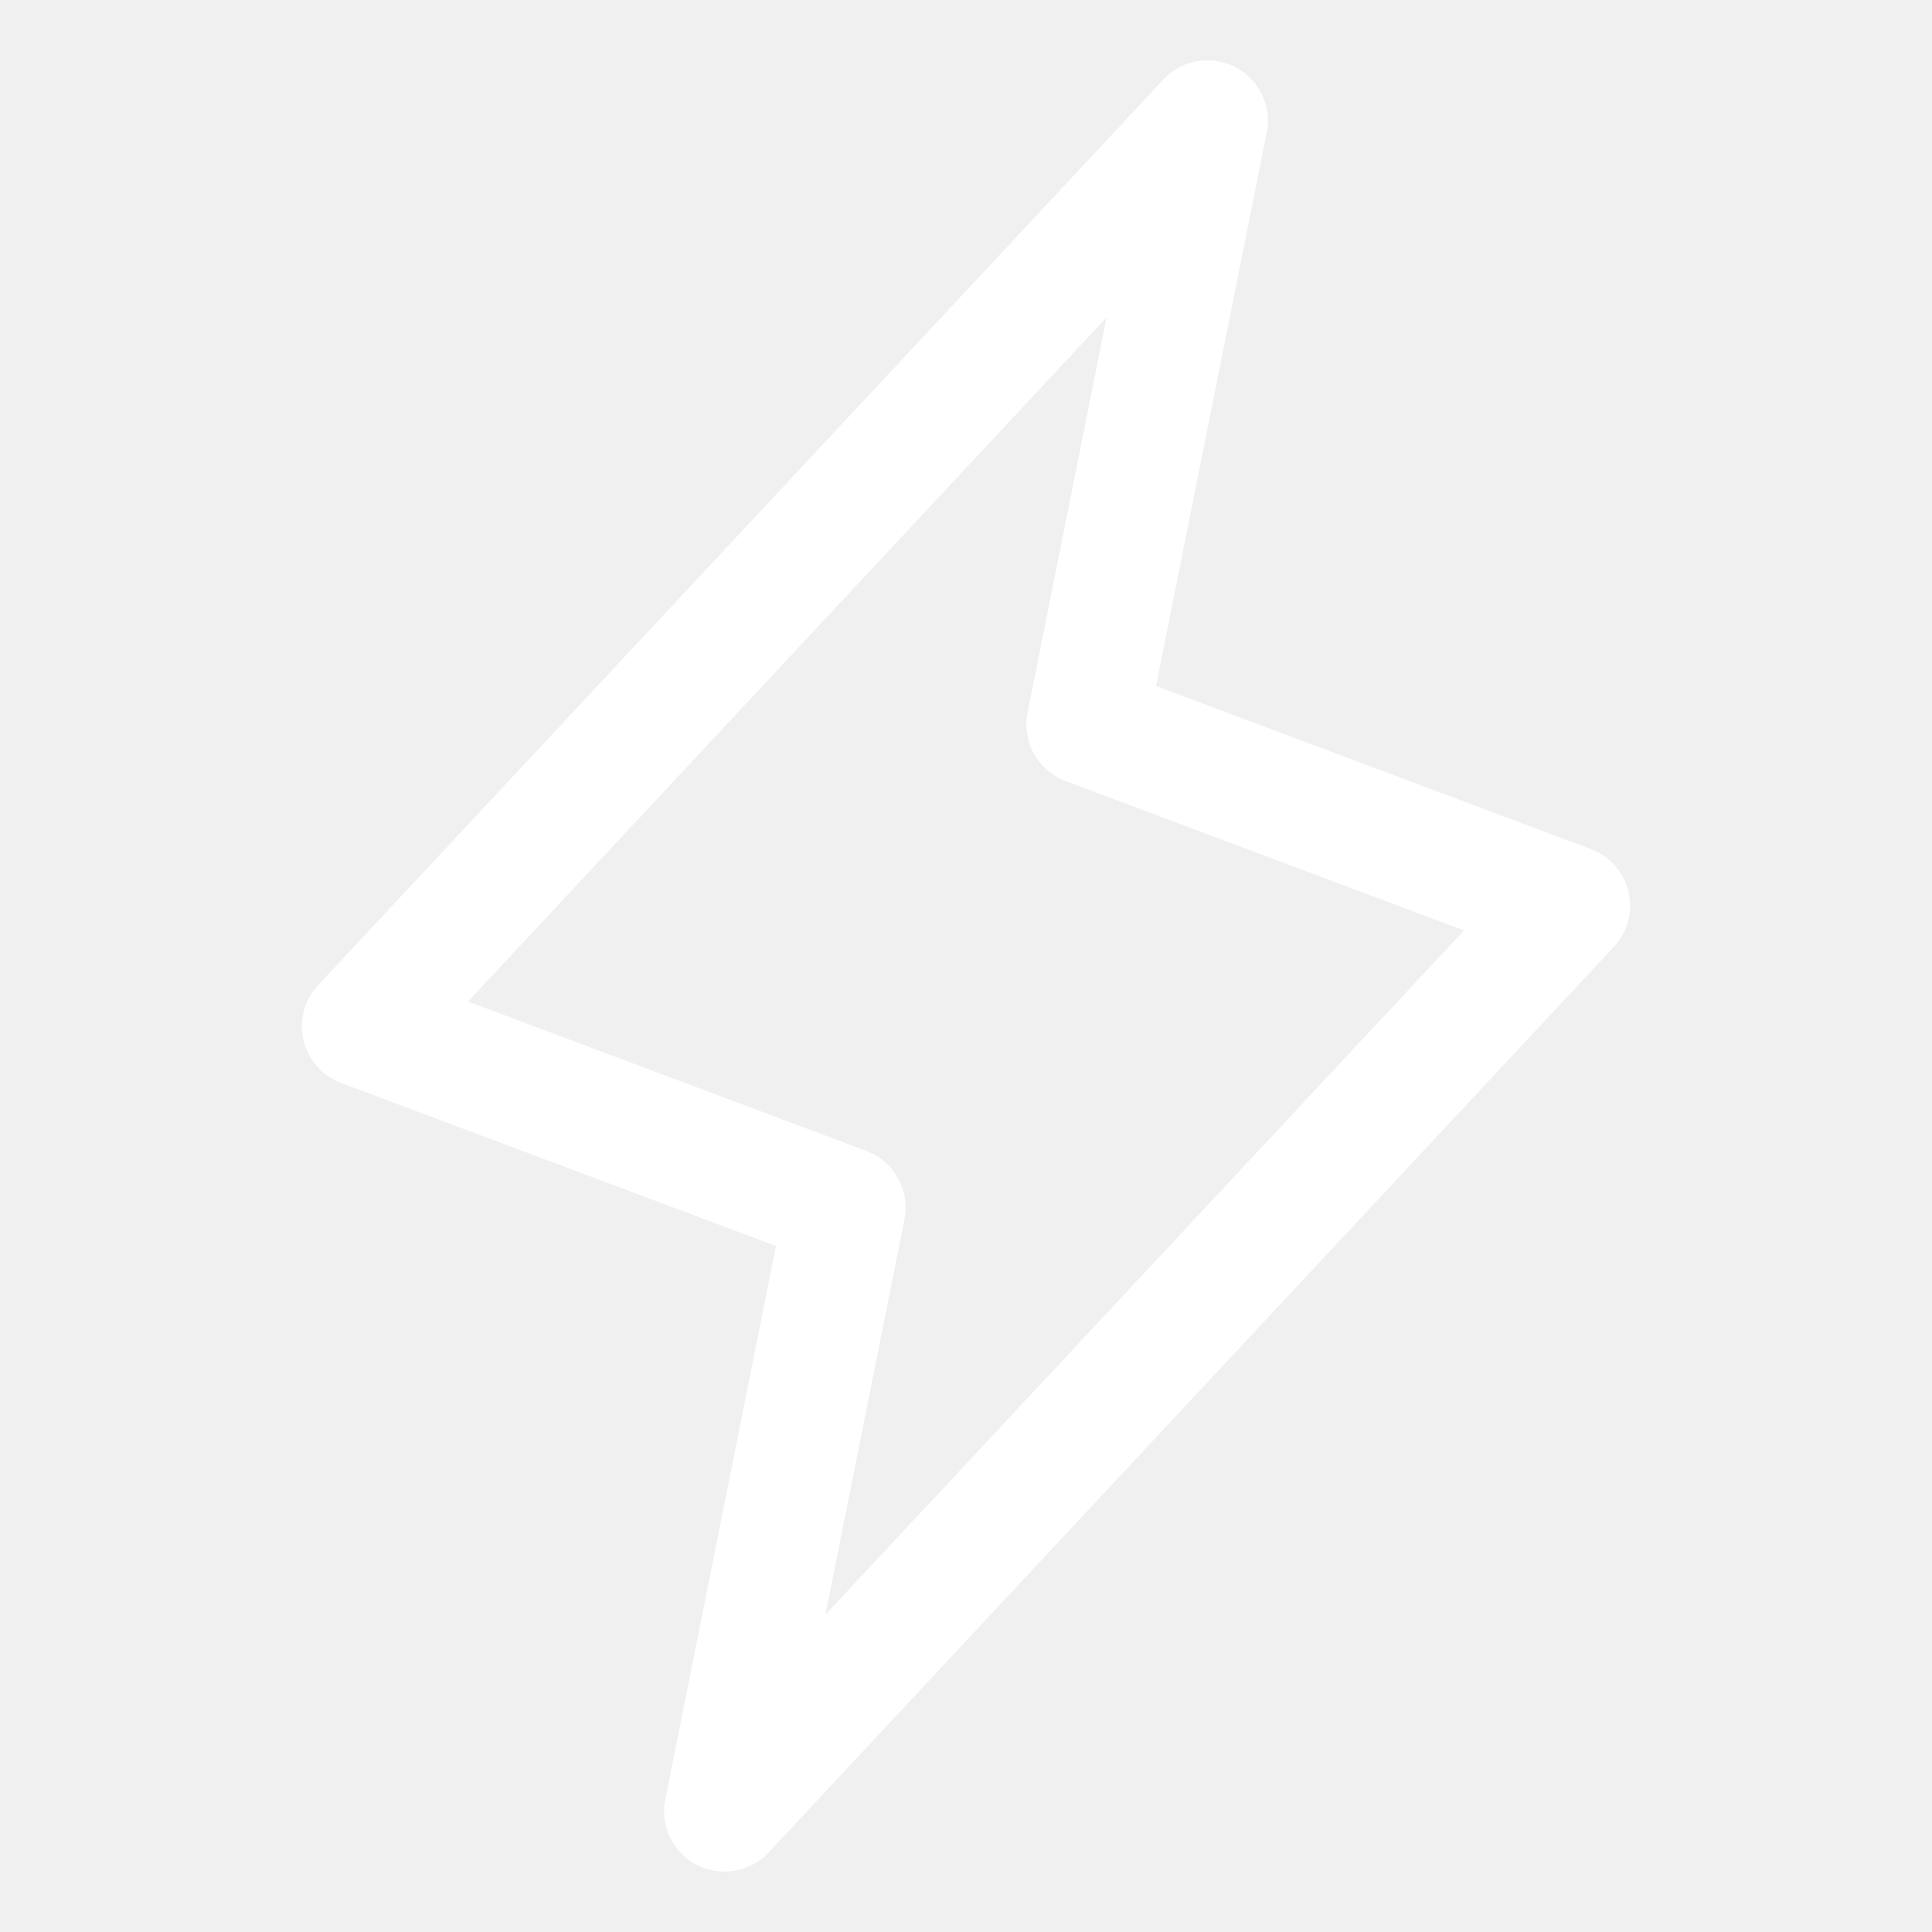
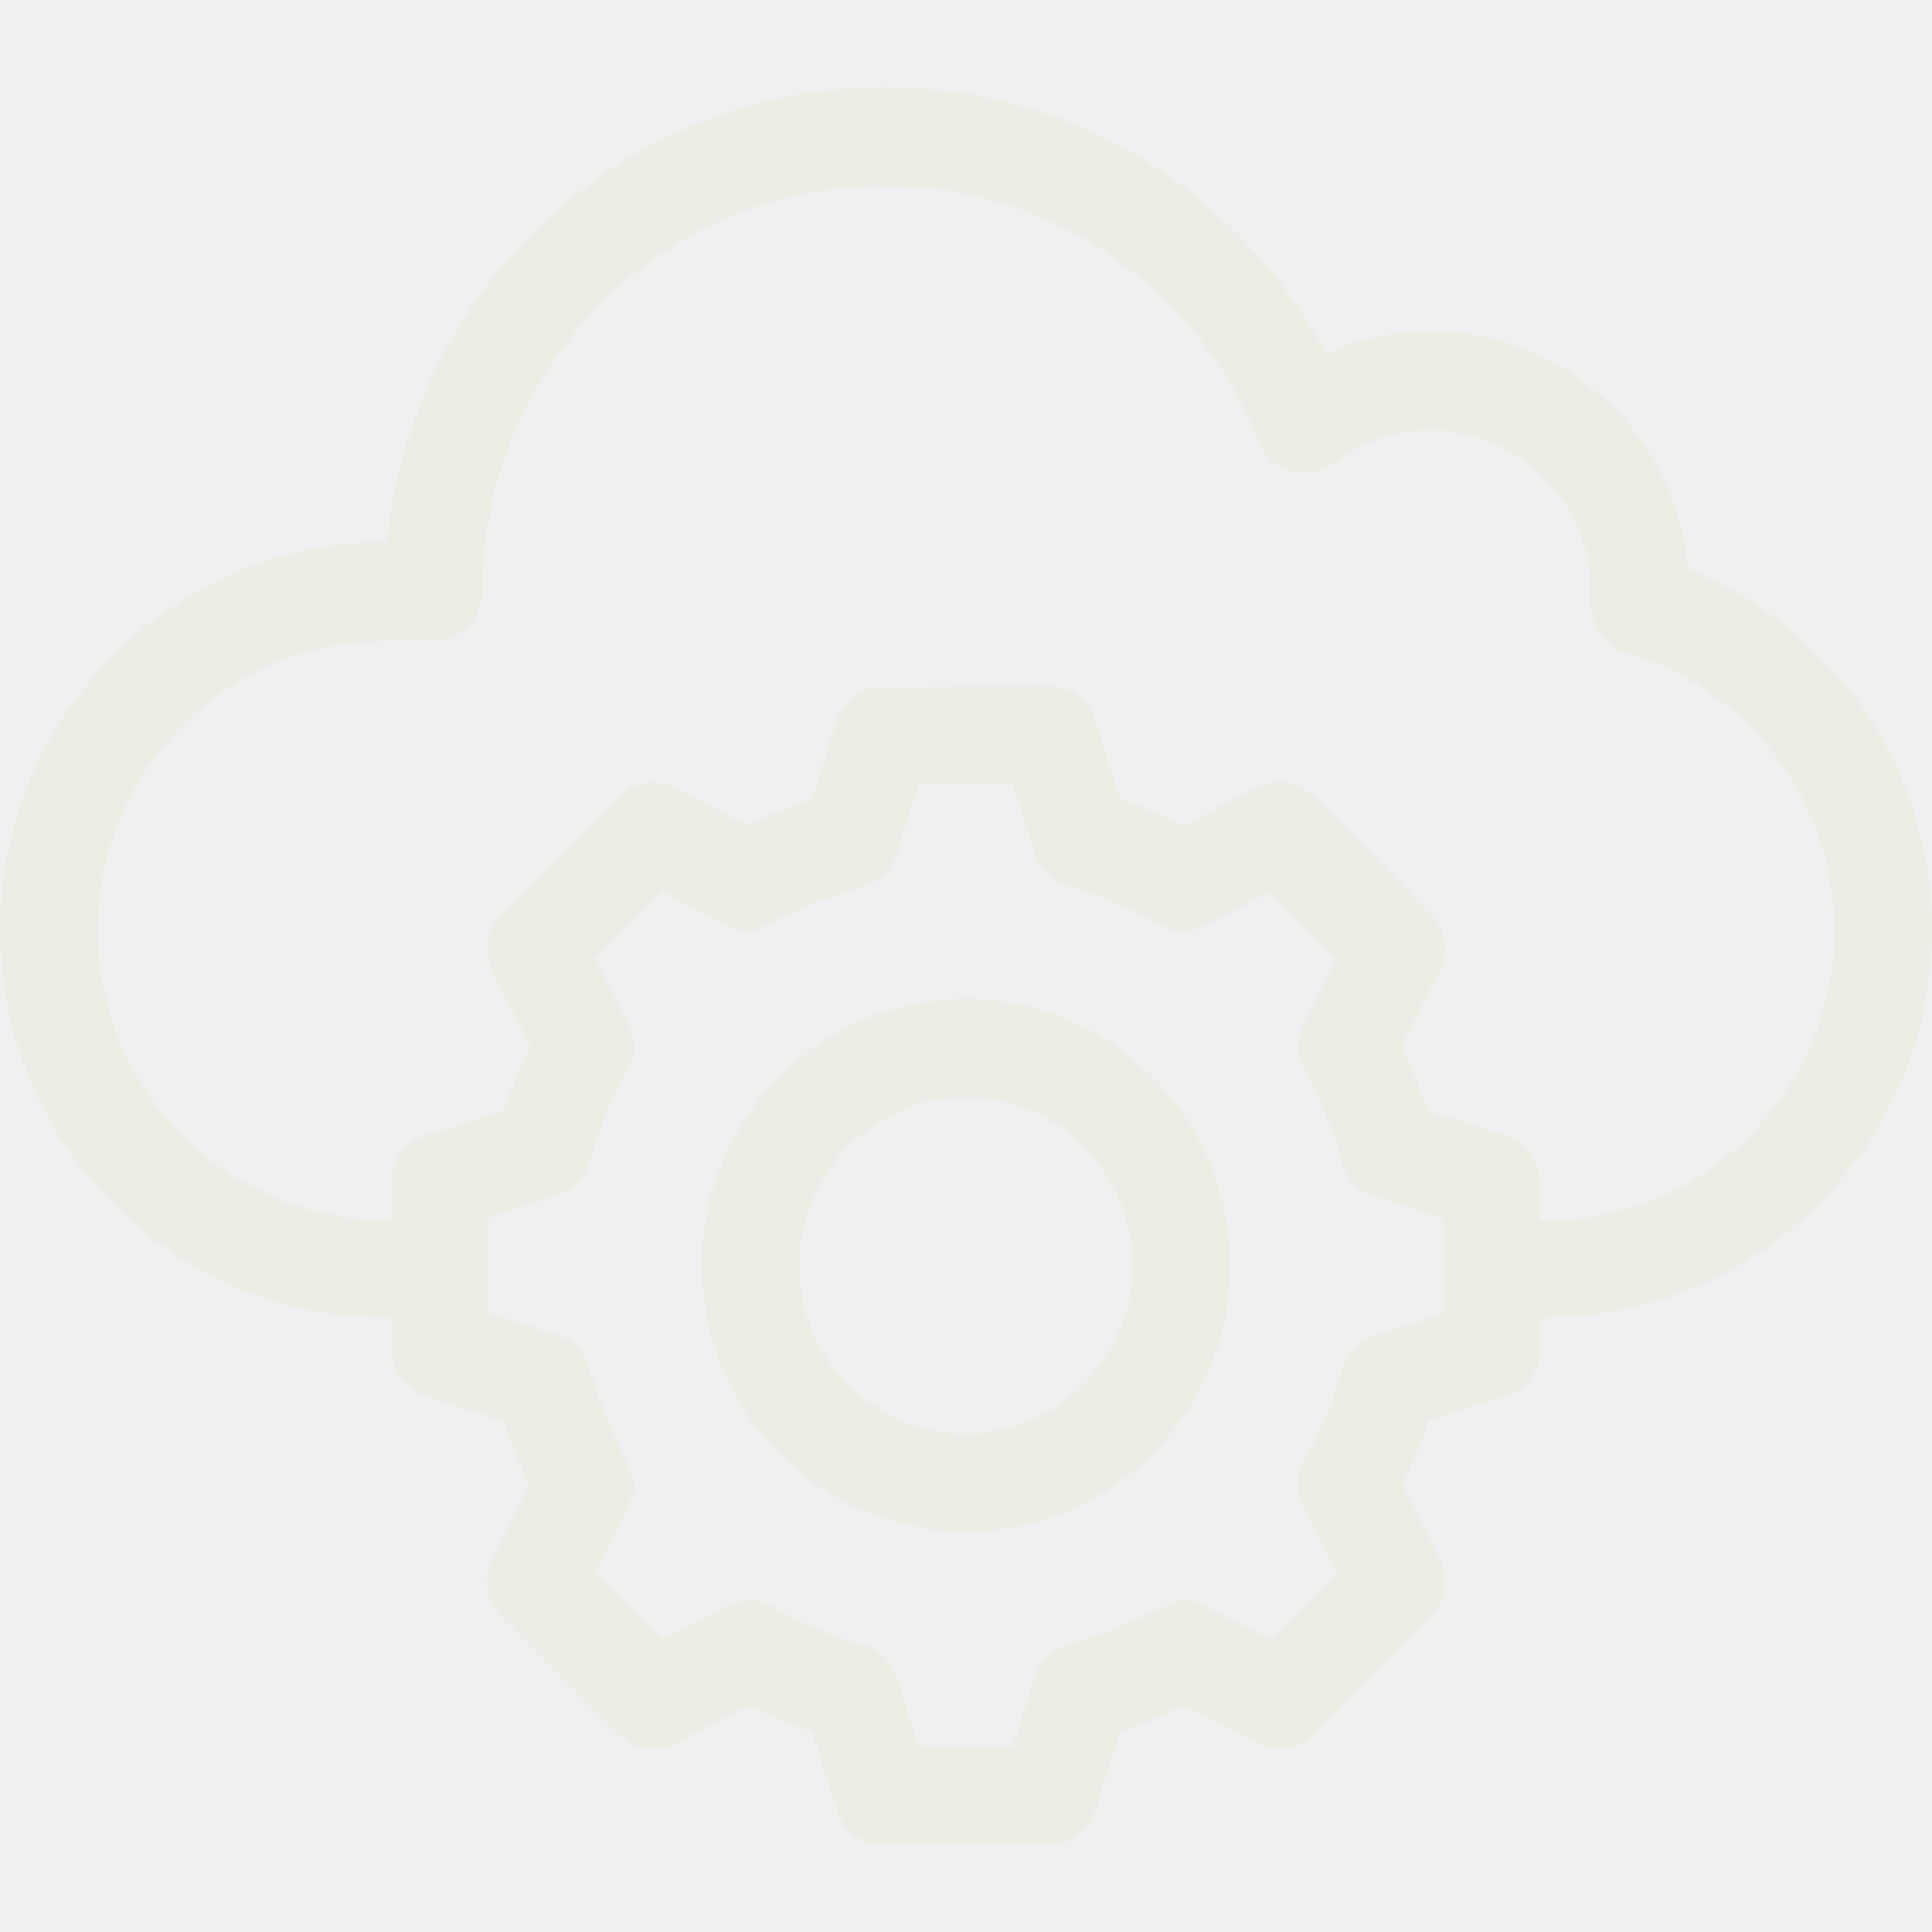
- <svg xmlns="http://www.w3.org/2000/svg" width="192" height="192" fill="#ffffff" viewBox="0 0 256 256">
-   <rect width="256" height="256" fill="none" />
-   <polygon points="96 240 112 160 48 136 160 16 144 96 208 120 96 240" fill="none" stroke="#ffffff" stroke-linecap="round" stroke-linejoin="round" stroke-width="16" />
+ <svg xmlns="http://www.w3.org/2000/svg" width="50" height="50" viewBox="0 0 50 50" fill="none">
+   <path d="M47.985 18.023C47.985 18.023 47.961 17.993 47.951 17.983C46.837 16.518 45.367 15.395 43.679 14.726C43.55 13.152 42.867 11.672 41.748 10.543C40.486 9.271 38.813 8.573 37.031 8.573C36.313 8.573 35.6 8.692 34.907 8.925C34.709 8.989 34.511 9.068 34.318 9.158C33.338 7.301 31.903 5.693 30.16 4.5C28.012 3.029 25.502 2.252 22.899 2.252C19.444 2.252 16.196 3.609 13.746 6.074C11.628 8.217 10.306 11.039 10.019 14.033H9.945C7.301 14.033 4.806 15.078 2.921 16.979C1.035 18.879 0 21.394 0 24.062C0 26.73 1.04 29.25 2.921 31.145C4.806 33.046 7.301 34.096 9.945 34.096H10.133L10.162 35.194C10.162 35.194 10.162 35.234 10.172 35.254C10.281 35.66 10.598 35.996 10.999 36.12L13.033 36.779C13.123 37.051 13.222 37.313 13.32 37.561L13.345 37.62C13.459 37.897 13.583 38.169 13.716 38.442L12.781 40.278C12.479 40.783 12.558 41.422 12.969 41.833L16.028 44.916L16.276 45.099C16.652 45.312 17.102 45.317 17.474 45.119L19.369 44.134C19.647 44.273 19.919 44.401 20.181 44.505C20.453 44.619 20.731 44.723 21.018 44.817L21.637 46.768C21.77 47.347 22.275 47.748 22.864 47.748L27.418 47.708C27.418 47.708 27.463 47.708 27.487 47.698C27.898 47.579 28.22 47.263 28.344 46.862L28.997 44.807C29.299 44.703 29.581 44.599 29.829 44.496L30.002 44.421C30.215 44.327 30.433 44.228 30.64 44.124L32.462 45.07C32.962 45.372 33.596 45.293 34.007 44.877L37.061 41.793L37.239 41.54C37.442 41.169 37.452 40.719 37.259 40.338L36.283 38.422C36.422 38.14 36.546 37.867 36.655 37.605C36.764 37.348 36.868 37.066 36.967 36.759L38.897 36.135C39.471 36.001 39.872 35.492 39.872 34.898V34.086H40.055C42.699 34.086 45.194 33.036 47.08 31.136C48.965 29.235 50 26.72 50 24.052C50 21.859 49.307 19.78 47.99 18.028L47.985 18.023ZM33.759 37.793C33.536 38.189 33.536 38.669 33.759 39.041L34.596 40.689L32.863 42.436L31.2 41.57C30.977 41.451 30.735 41.407 30.492 41.431C30.467 41.431 30.442 41.441 30.418 41.451C30.418 41.451 29.309 41.961 28.938 42.12L28.854 42.154C28.453 42.322 28.052 42.461 27.651 42.57C27.235 42.689 26.913 43.001 26.785 43.402L26.215 45.199H23.77L23.201 43.402C23.067 42.976 22.716 42.654 22.3 42.555C21.924 42.451 21.532 42.318 21.132 42.149C20.78 42.006 20.399 41.818 20.003 41.59C19.612 41.362 19.127 41.367 18.761 41.585L17.132 42.431L15.399 40.684L16.256 39.001C16.365 38.793 16.414 38.551 16.394 38.298C16.394 38.269 16.384 38.244 16.375 38.214C16.375 38.214 15.84 37.036 15.682 36.655L15.657 36.595C15.508 36.234 15.375 35.838 15.261 35.427C15.152 35.011 14.845 34.68 14.434 34.551L12.652 33.977V31.507L14.434 30.933C14.855 30.794 15.177 30.442 15.271 30.027C15.375 29.641 15.513 29.245 15.677 28.844C15.82 28.492 16.008 28.106 16.236 27.705C16.459 27.309 16.459 26.829 16.236 26.458L15.399 24.819L17.132 23.072L18.795 23.938C19.003 24.052 19.246 24.097 19.493 24.077C19.523 24.077 19.548 24.067 19.577 24.057C19.577 24.057 20.691 23.547 21.057 23.389L21.142 23.354C21.542 23.186 21.943 23.047 22.339 22.938C22.755 22.829 23.077 22.518 23.206 22.107L23.775 20.31H26.22L26.789 22.112C26.928 22.537 27.274 22.859 27.69 22.953C28.072 23.057 28.468 23.196 28.863 23.359C29.215 23.503 29.596 23.691 29.992 23.918C30.383 24.146 30.863 24.141 31.235 23.923L32.863 23.082L34.596 24.829L33.739 26.512C33.63 26.72 33.581 26.963 33.601 27.215C33.601 27.245 33.611 27.27 33.62 27.299C33.625 27.309 34.16 28.482 34.318 28.878C34.477 29.259 34.615 29.665 34.734 30.086C34.848 30.502 35.16 30.829 35.561 30.957L37.343 31.532V34.002L35.561 34.576C35.165 34.705 34.858 35.021 34.744 35.417C34.734 35.437 34.724 35.452 34.719 35.477C34.62 35.848 34.487 36.244 34.313 36.66C34.17 37.016 33.982 37.397 33.754 37.798L33.759 37.793ZM37.219 25.225C37.521 24.72 37.442 24.082 37.031 23.671L33.972 20.587L33.724 20.404C33.353 20.196 32.908 20.186 32.526 20.384L30.631 21.369C30.358 21.231 30.081 21.107 29.819 20.998C29.547 20.884 29.269 20.78 28.992 20.686L28.373 18.736C28.24 18.157 27.735 17.756 27.141 17.756L22.587 17.795C22.587 17.795 22.542 17.795 22.523 17.805C22.117 17.914 21.79 18.236 21.661 18.637L21.008 20.686C20.716 20.785 20.439 20.894 20.171 21.003L19.998 21.077C19.78 21.176 19.567 21.275 19.364 21.374L17.553 20.434C17.048 20.127 16.409 20.206 16.003 20.622L12.949 23.706L12.771 23.958C12.568 24.329 12.558 24.78 12.751 25.161L13.726 27.076C13.588 27.359 13.464 27.631 13.355 27.898C13.241 28.18 13.137 28.458 13.043 28.74L11.108 29.363C10.534 29.497 10.133 30.007 10.133 30.596V31.566H9.95C7.979 31.566 6.118 30.784 4.707 29.368C3.302 27.948 2.529 26.072 2.529 24.077C2.529 22.082 3.302 20.211 4.707 18.785C6.113 17.37 7.974 16.587 9.95 16.587H11.222C11.915 16.587 12.479 16.018 12.479 15.32C12.479 12.514 13.563 9.875 15.528 7.885C17.493 5.9 20.112 4.806 22.899 4.806C25.003 4.806 27.027 5.43 28.745 6.613C30.487 7.811 31.819 9.479 32.586 11.44C32.626 11.534 32.675 11.628 32.754 11.741C32.957 12.014 33.254 12.187 33.591 12.232C33.922 12.276 34.254 12.187 34.521 11.984C34.873 11.712 35.269 11.499 35.704 11.355C36.12 11.212 36.566 11.137 37.026 11.137C38.135 11.137 39.179 11.573 39.961 12.365C40.748 13.157 41.179 14.211 41.179 15.33V15.528C41.115 16.147 41.496 16.721 42.085 16.889C43.629 17.335 45.01 18.3 45.976 19.597C46.956 20.904 47.471 22.458 47.471 24.092C47.471 26.082 46.698 27.958 45.288 29.383C43.882 30.799 42.021 31.581 40.045 31.581H39.852L39.823 30.324C39.823 30.324 39.823 30.284 39.813 30.264C39.694 29.849 39.382 29.527 38.981 29.398L36.947 28.74C36.848 28.443 36.744 28.161 36.635 27.898C36.526 27.631 36.402 27.359 36.264 27.076L37.209 25.225H37.219Z" fill="#ECEDE5" />
+   <path d="M25.003 25.854C23.171 25.854 21.458 26.572 20.171 27.873C18.879 29.175 18.166 30.908 18.166 32.744C18.166 34.581 18.879 36.318 20.171 37.615C21.463 38.917 23.181 39.635 25.003 39.635C26.824 39.635 28.547 38.917 29.834 37.615C31.126 36.308 31.834 34.576 31.834 32.744C31.834 30.913 31.121 29.17 29.829 27.873C28.532 26.572 26.814 25.854 24.997 25.854H25.003ZM29.314 32.749C29.314 33.913 28.863 35.006 28.047 35.828C27.23 36.65 26.146 37.105 24.997 37.105C23.849 37.105 22.765 36.65 21.948 35.828C21.132 35.002 20.681 33.907 20.681 32.749C20.681 31.591 21.132 30.492 21.948 29.67C22.765 28.849 23.849 28.393 24.997 28.393C26.146 28.393 27.235 28.849 28.047 29.67C28.863 30.502 29.314 31.596 29.314 32.749Z" fill="#ECEDE5" />
</svg>
